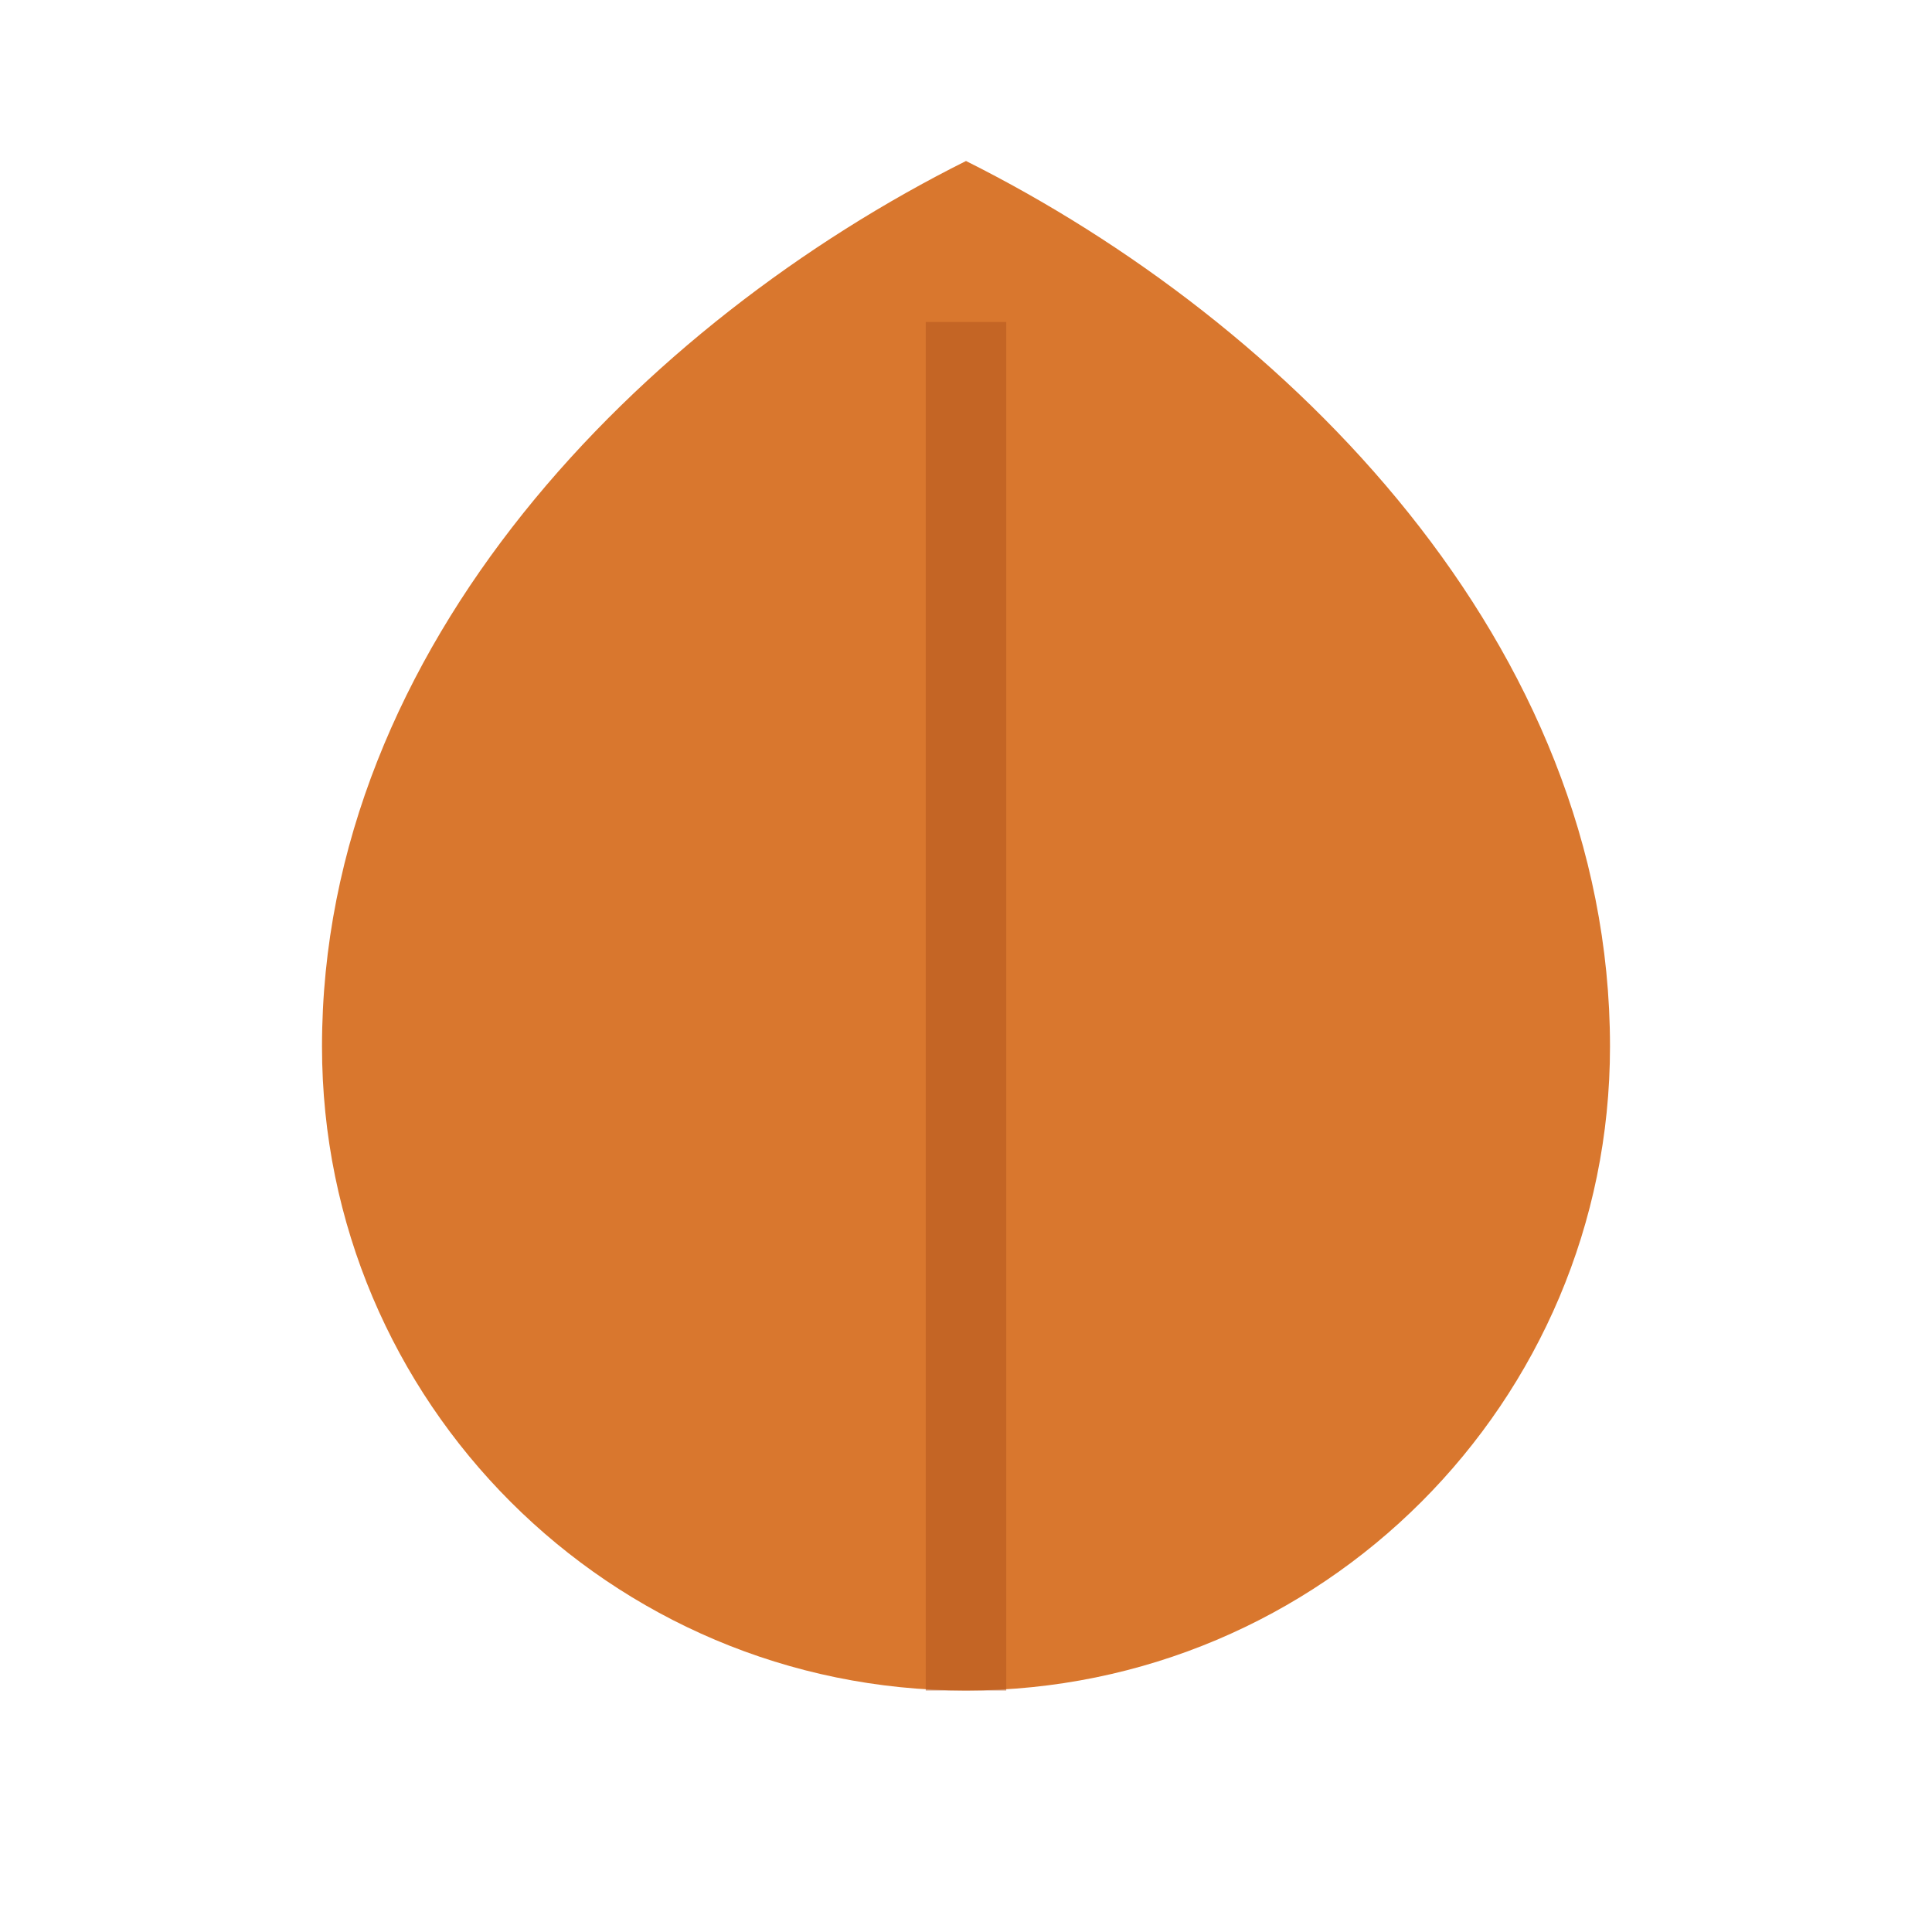
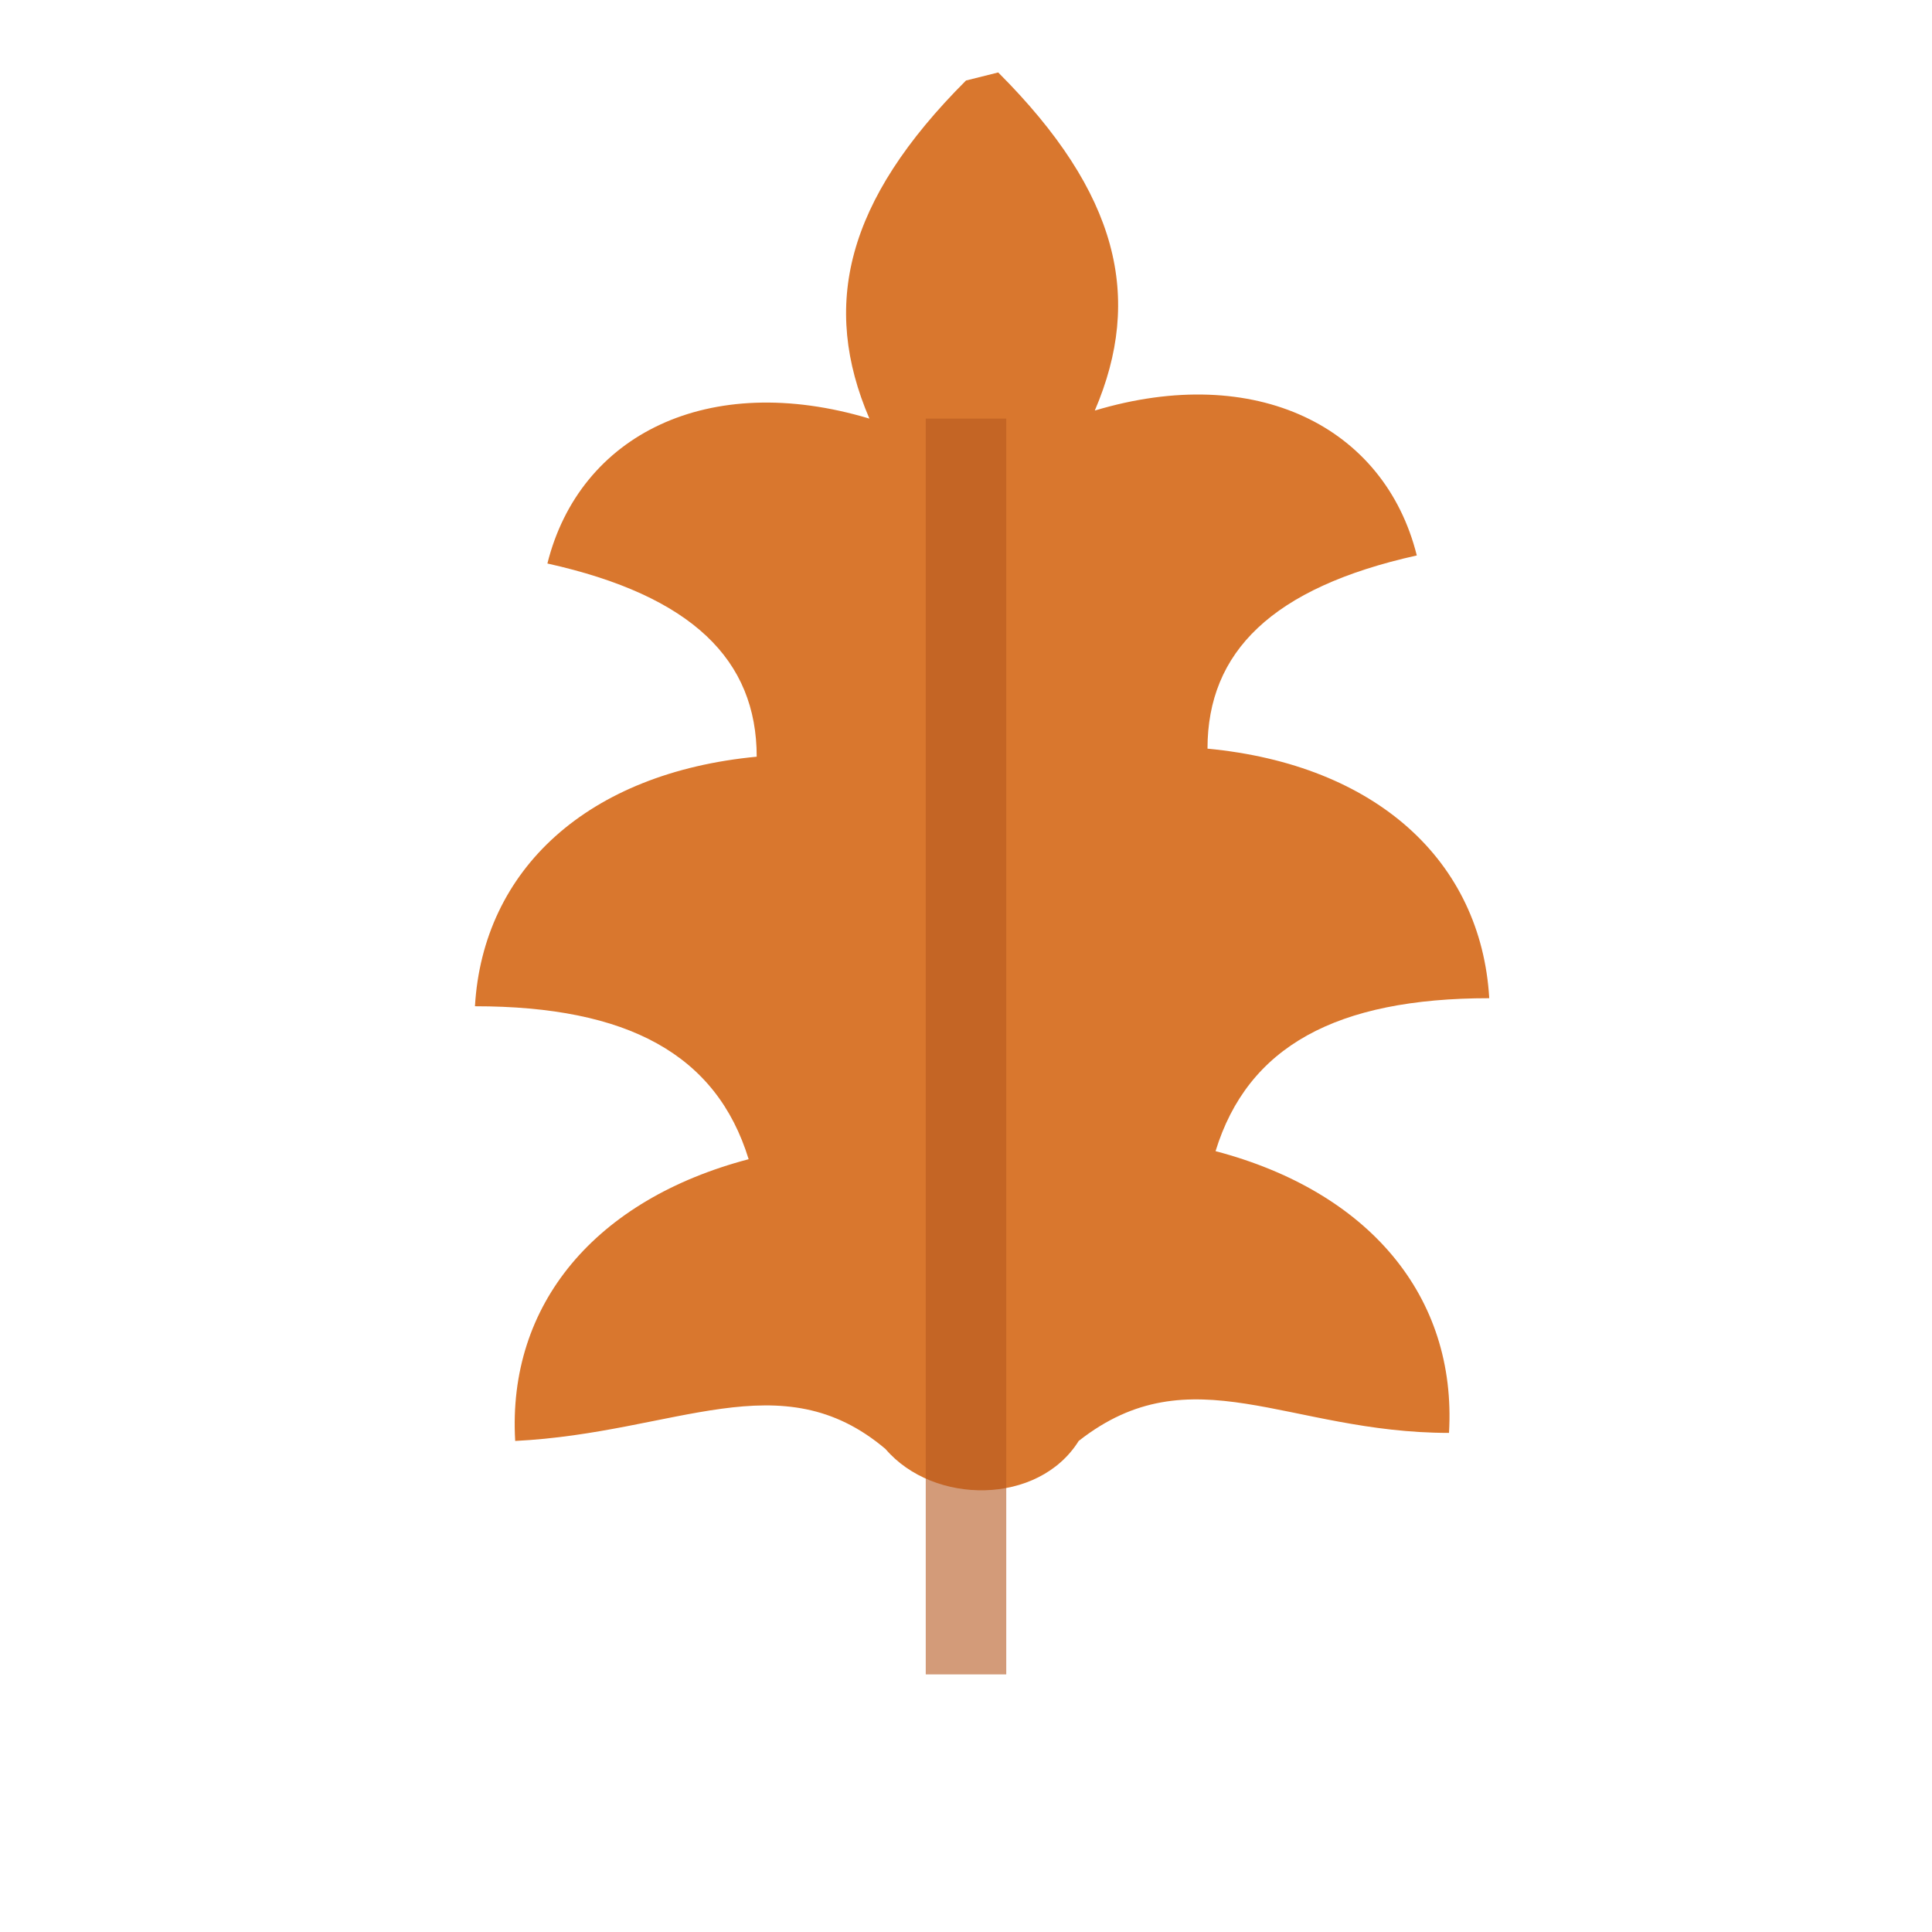
<svg xmlns="http://www.w3.org/2000/svg" viewBox="0 0 24 24">
-   <path d="M12 2c4 2 8 6 8 11a8 8 0 0 1-16 0c0-5 4-9 8-11z" fill="#D9772E" />
-   <path d="M12 4v17" stroke="#B5582199" stroke-width="1" fill="none" />
+   <path d="M12 1c-1.5 1.5-1.8 2.8-1.2 4.2-2-0.6-3.6 0.2-4 1.8 1.8 0.4 2.6 1.2 2.6 2.4-2.1 0.2-3.4 1.4-3.5 3.1 1.9 0 3 0.6 3.4 1.9-1.9 0.5-3 1.8-2.9 3.5 2-0.1 3.3-1 4.6 0.1 0.6 0.7 1.9 0.7 2.4-0.1 1.4-1.1 2.6-0.1 4.6-0.1 0.1-1.7-1-3-2.9-3.5 0.4-1.3 1.5-1.9 3.4-1.9-0.1-1.7-1.4-2.9-3.5-3.1 0-1.2 0.8-2 2.6-2.4-0.4-1.6-2-2.4-4-1.8 0.6-1.4 0.3-2.7-1.2-4.2z" fill="#D9772E" />
+   <path d="M12 5.2v15.6" stroke="#B5582199" stroke-width="1" fill="none" />
</svg>
